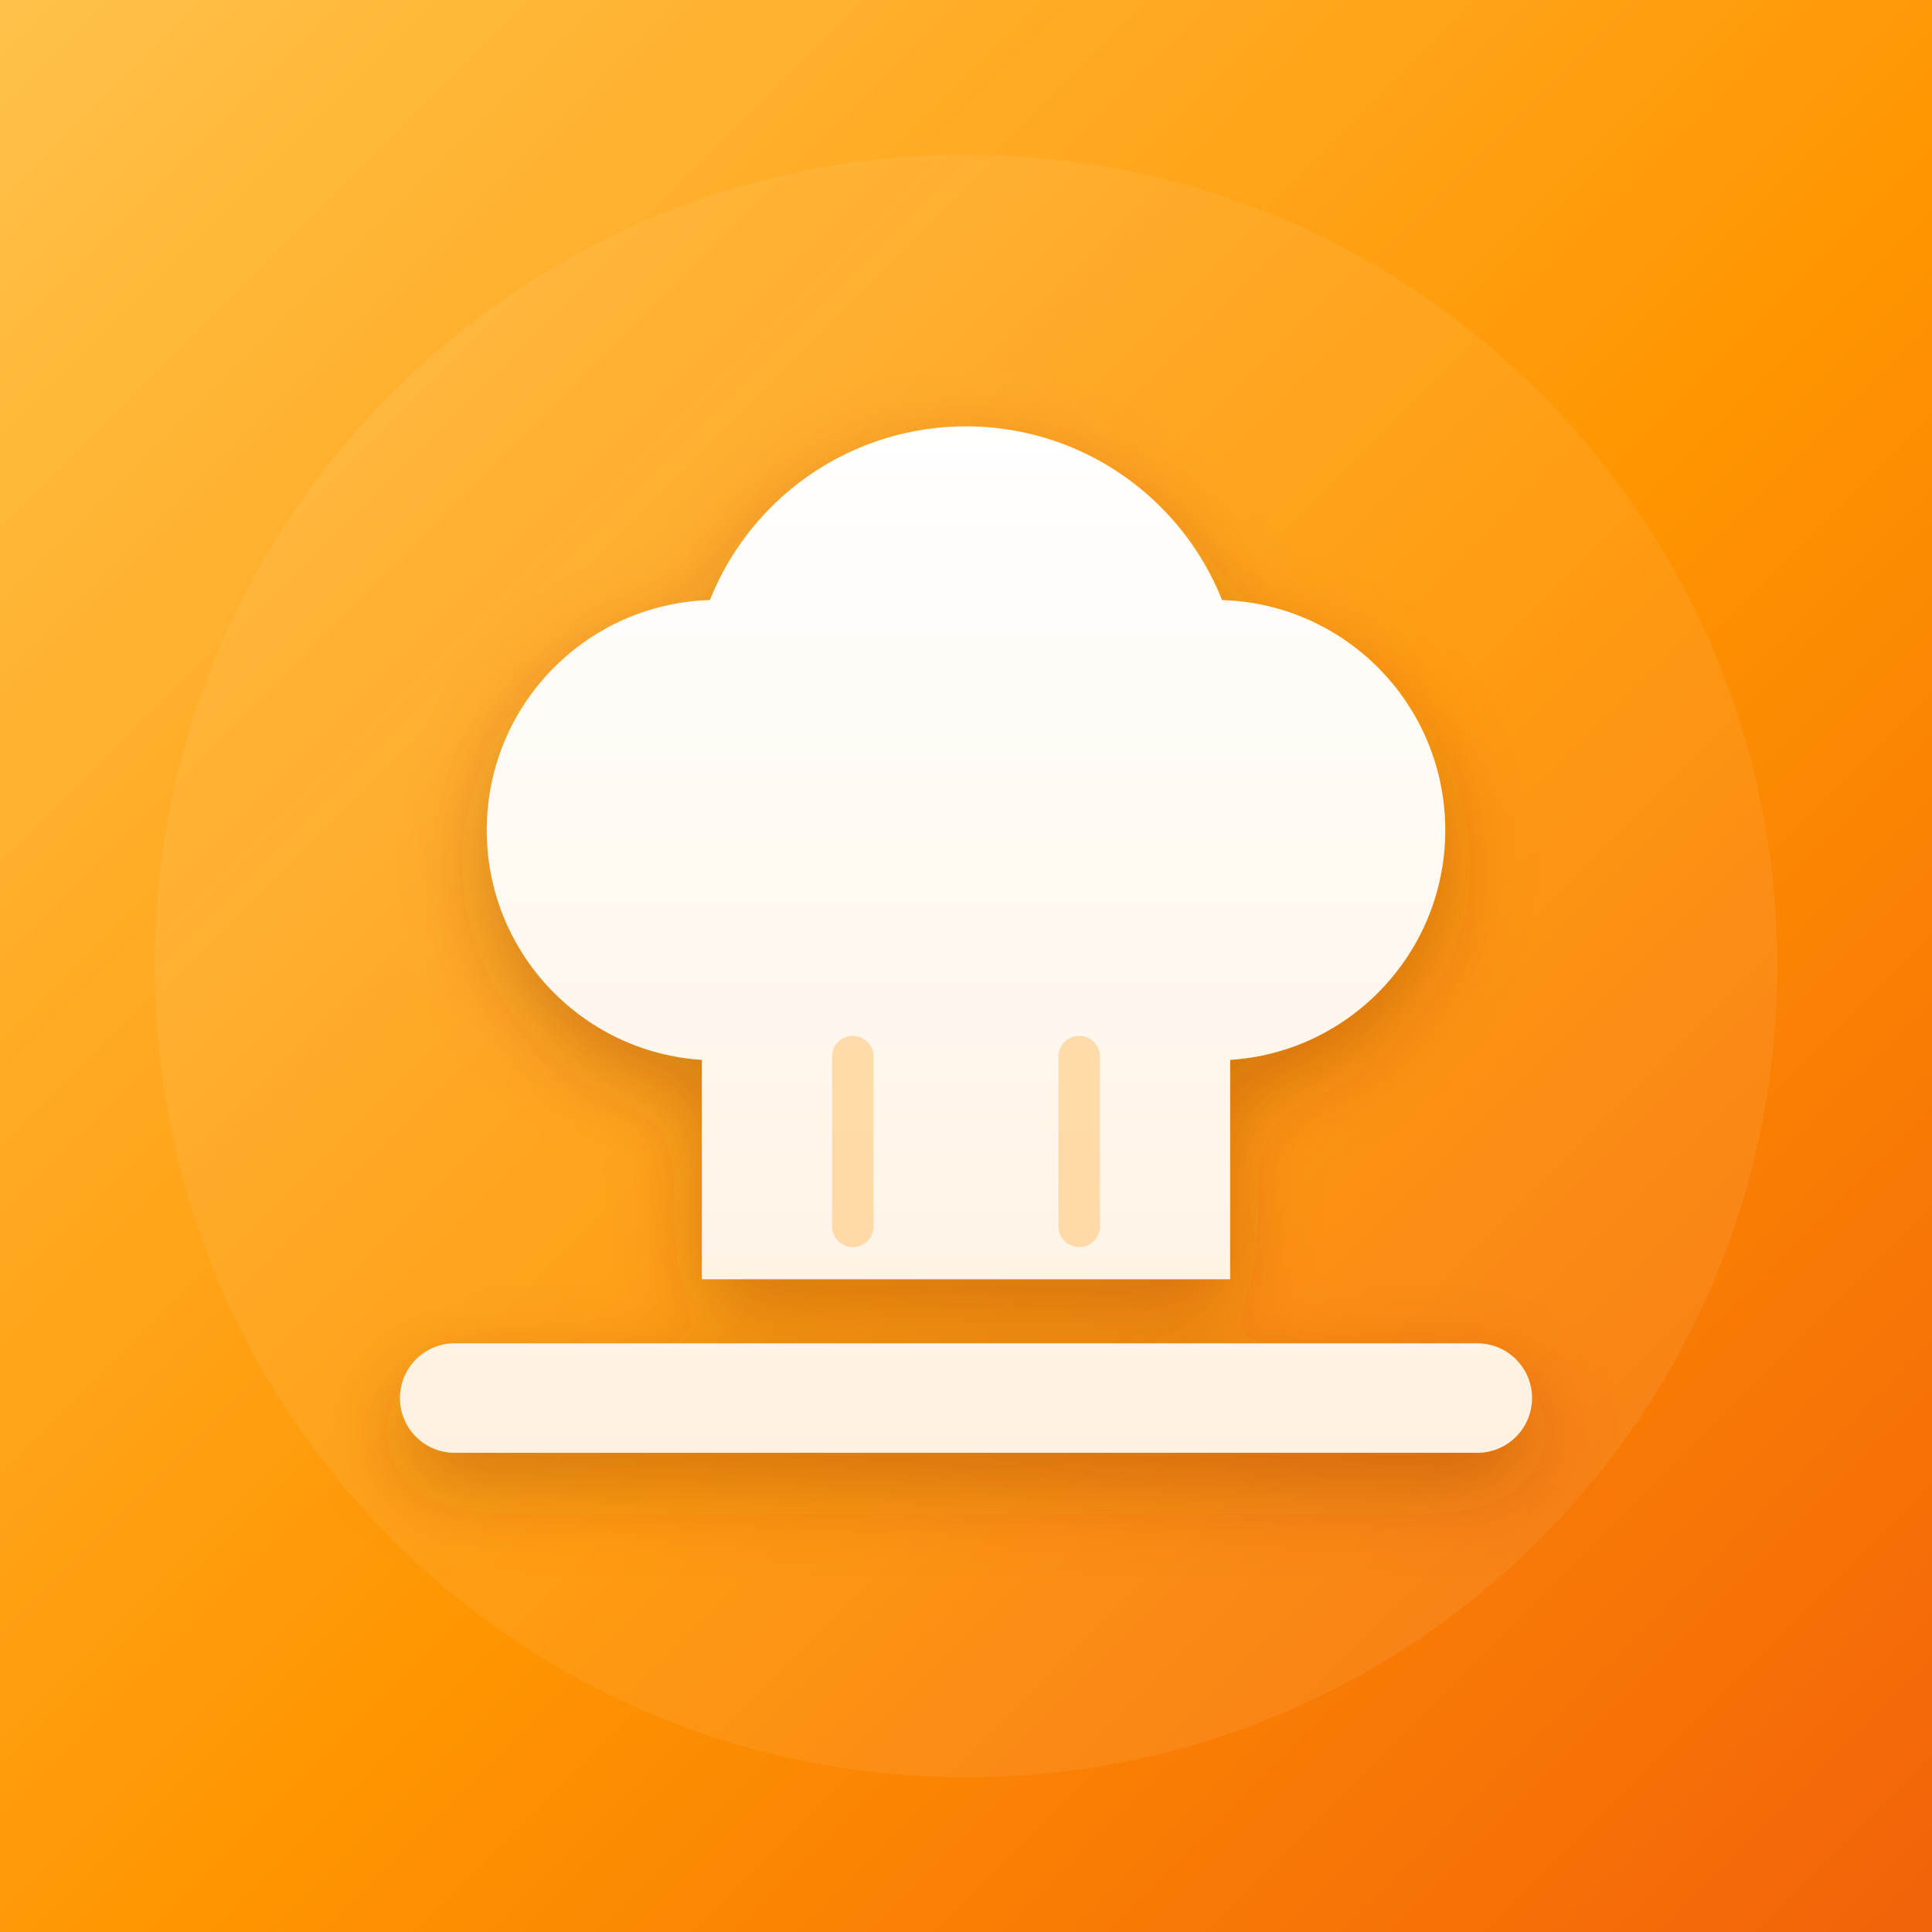
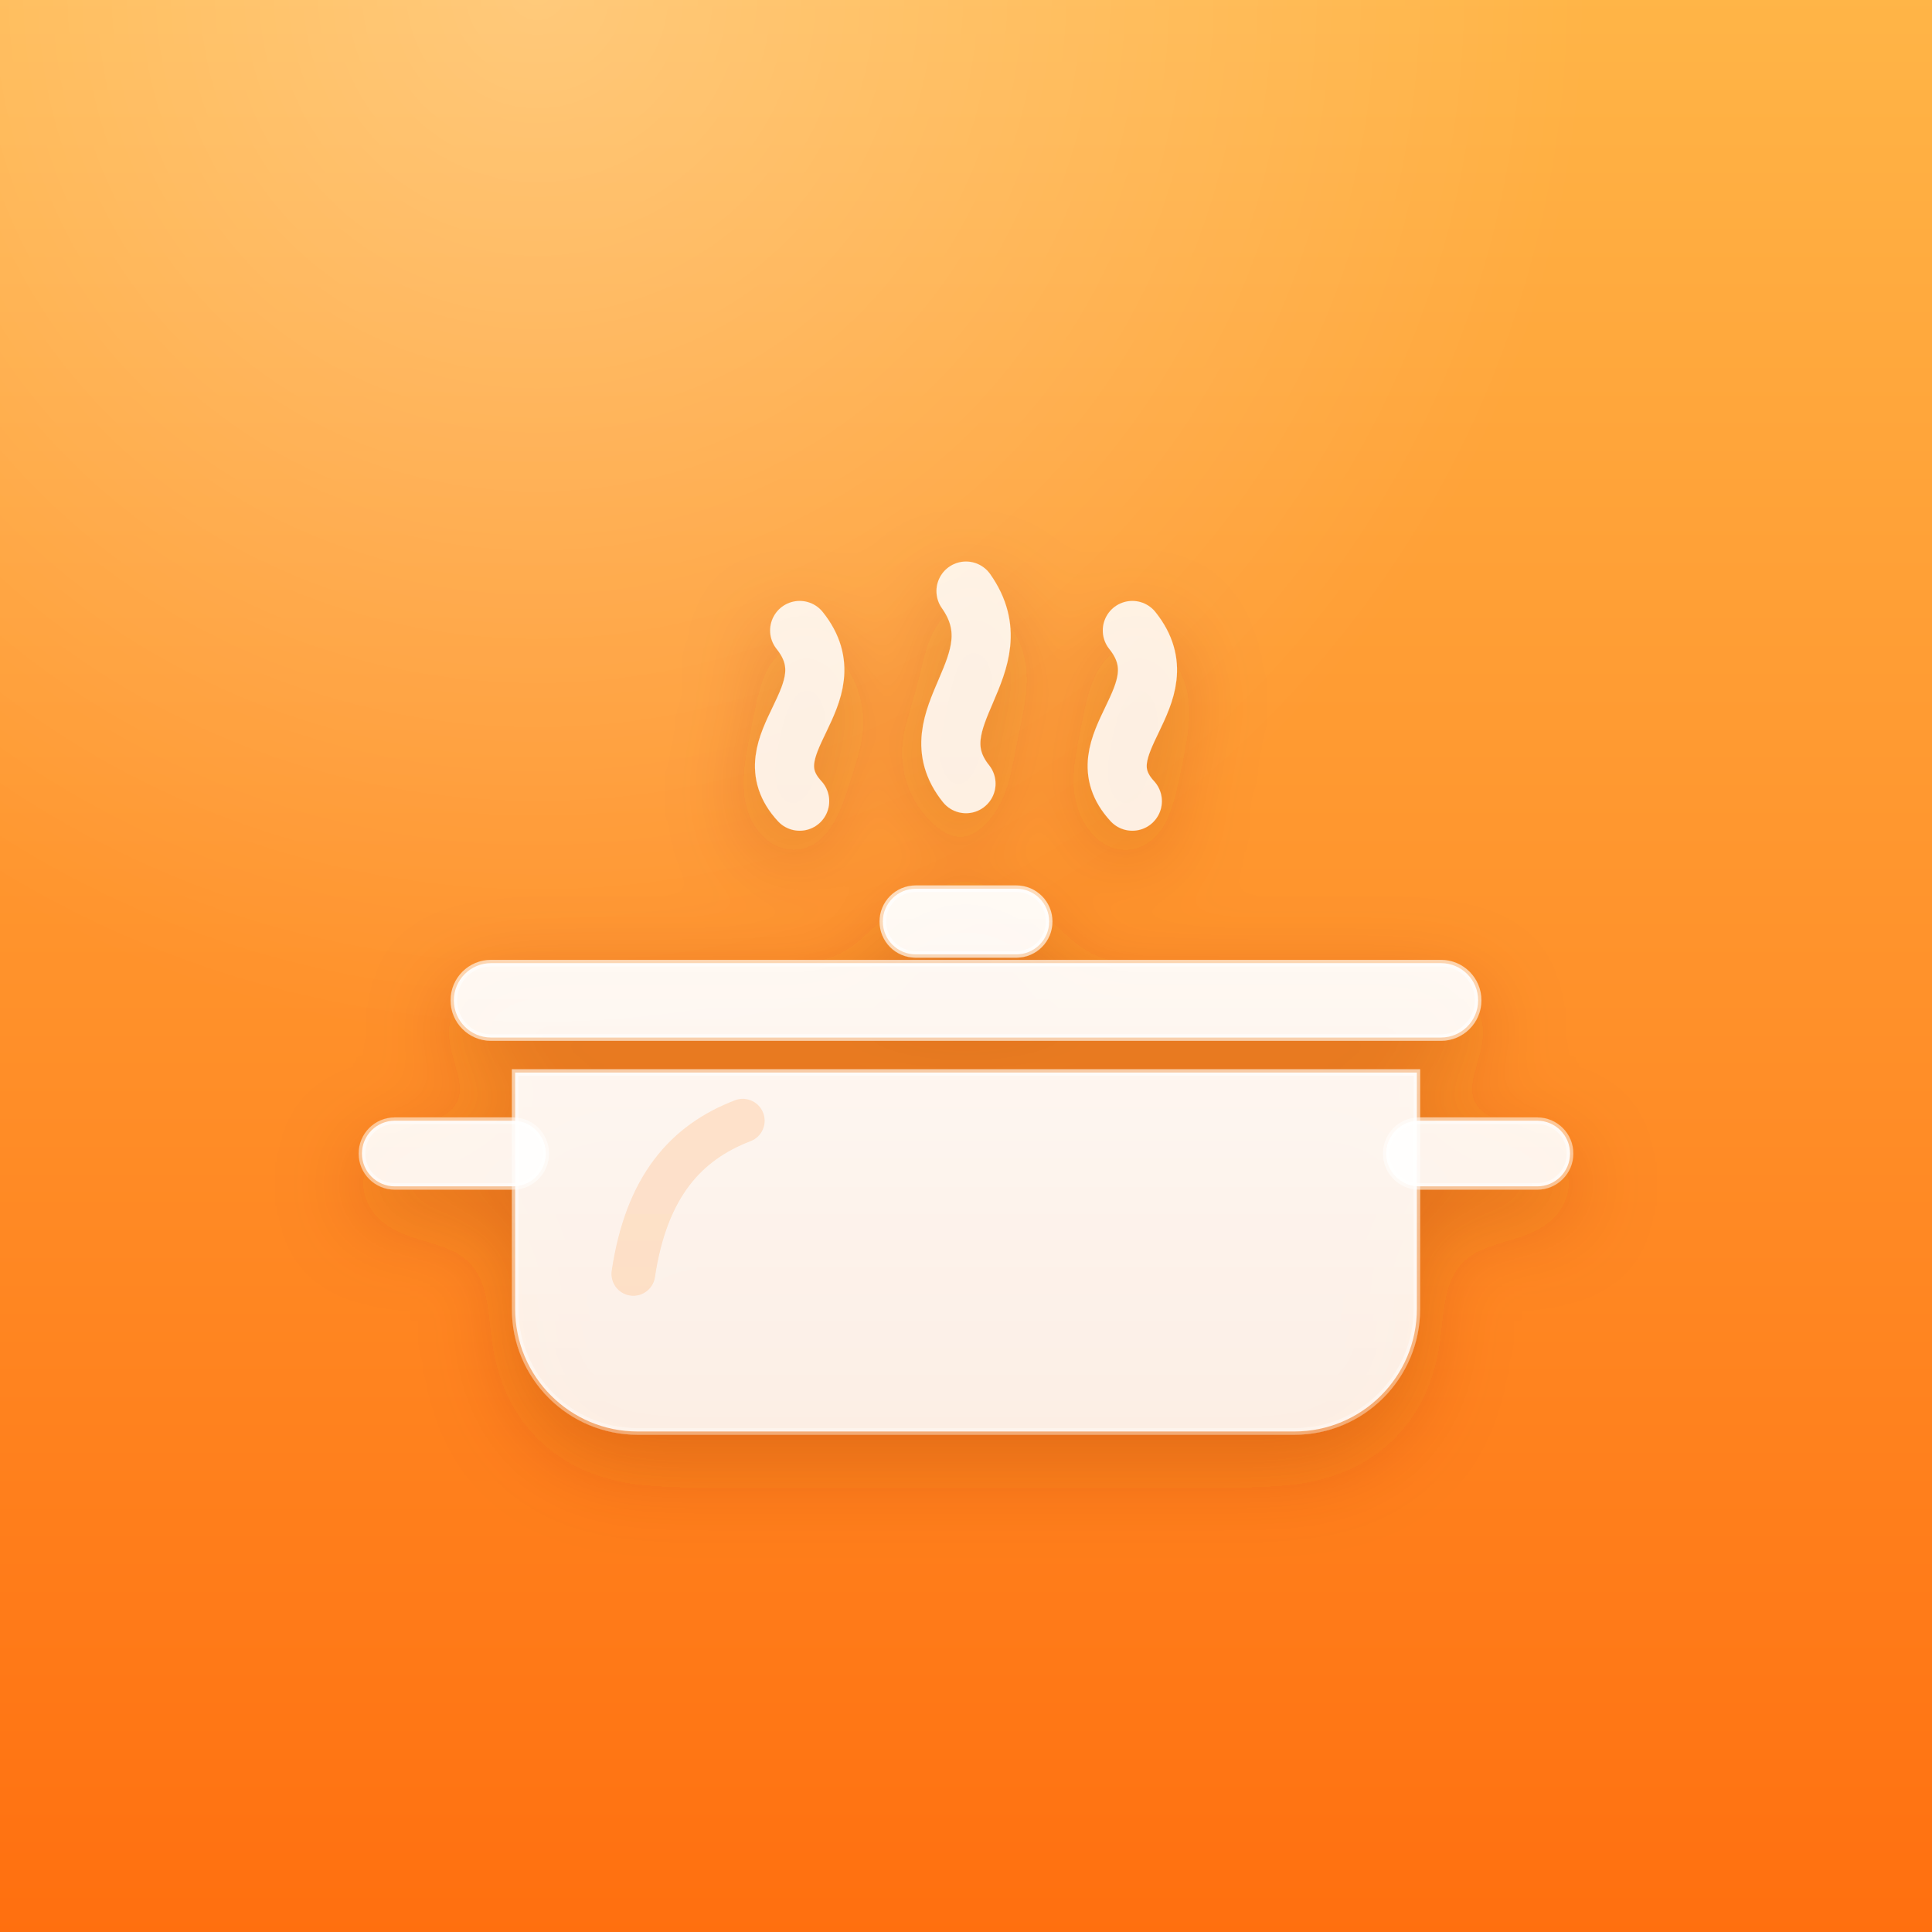
<svg xmlns="http://www.w3.org/2000/svg" viewBox="0 0 1024 1024">
  <defs>
-     <linearGradient id="bg" x1="0" y1="0" x2="1" y2="1">
-       <stop offset="0" stop-color="#FFC24A" />
-       <stop offset="0.55" stop-color="#FF9500" />
-       <stop offset="1" stop-color="#F2620A" />
+     <linearGradient id="bg" x1="0" y1="0" x2="0" y2="1">
+       <stop offset="0" stop-color="#FFB547" />
+       <stop offset="1" stop-color="#FF6F0F" />
    </linearGradient>
-     <linearGradient id="glyph" gradientUnits="userSpaceOnUse" x1="0" y1="220" x2="0" y2="780">
-       <stop offset="0" stop-color="#FFFFFF" />
-       <stop offset="1" stop-color="#FFF1E0" />
+     <radialGradient id="sheen" cx="0.28" cy="0" r="0.9">
+       <stop offset="0" stop-color="#FFFFFF" stop-opacity="0.28" />
+       <stop offset="0.6" stop-color="#FFFFFF" stop-opacity="0" />
+     </radialGradient>
+     <linearGradient id="glass" gradientUnits="userSpaceOnUse" x1="0" y1="260" x2="0" y2="760">
+       <stop offset="0" stop-color="#FFFFFF" stop-opacity="1" />
+       <stop offset="1" stop-color="#FFFFFF" stop-opacity="0.84" />
    </linearGradient>
-     <filter id="sh" x="-20%" y="-20%" width="140%" height="140%">
-       <feDropShadow dx="0" dy="18" stdDeviation="22" flood-color="#7A2E00" flood-opacity="0.32" />
+     <linearGradient id="edge" gradientUnits="userSpaceOnUse" x1="0" y1="260" x2="0" y2="760">
+       <stop offset="0" stop-color="#FFFFFF" stop-opacity="0.9" />
+       <stop offset="1" stop-color="#FFFFFF" stop-opacity="0.2" />
+     </linearGradient>
+     <filter id="lift" x="-30%" y="-30%" width="160%" height="160%">
+       <feDropShadow dx="0" dy="14" stdDeviation="20" flood-color="#8A3200" flood-opacity="0.30" />
    </filter>
  </defs>
  <rect width="1024" height="1024" fill="url(#bg)" />
-   <circle cx="512" cy="512" r="430" fill="#FFFFFF" opacity="0.07" />
-   <g filter="url(#sh)" fill="url(#glyph)">
-     <circle cx="380" cy="440" r="122" />
-     <circle cx="512" cy="372" r="146" />
-     <circle cx="644" cy="440" r="122" />
-     <rect x="372" y="430" width="280" height="248" />
-     <rect x="212" y="712" width="600" height="58" rx="29" />
-   </g>
-   <g fill="none" stroke="#FF9500" stroke-opacity="0.28" stroke-width="22" stroke-linecap="round">
-     <path d="M452 560 V650" />
-     <path d="M572 560 V650" />
+   <rect width="1024" height="1024" fill="url(#sheen)" />
+   <g filter="url(#lift)" transform="translate(512 536) scale(1.16) translate(-512 -480)">
+     <g fill="none" stroke="#FFFFFF" stroke-opacity="0.85" stroke-width="27" stroke-linecap="round">
+       <path d="M436 384 C412 358 460 336 436 306" />
+       <path d="M512 376 C488 346 536 322 512 288" />
+       <path d="M588 384 C564 358 612 336 588 306" />
+     </g>
+     <g fill="url(#glass)" stroke="url(#edge)" stroke-width="3">
+       <rect x="474" y="424" width="76" height="30" rx="15" />
+       <rect x="278" y="458" width="468" height="34" rx="17" />
+       <path d="M306 508 H718 V616 A56 56 0 0 1 662 672 H362 A56 56 0 0 1 306 616 Z" />
+       <rect x="236" y="530" width="84" height="30" rx="15" />
+       <rect x="704" y="530" width="84" height="30" rx="15" />
+     </g>
+     <path d="M360 600 C366 560 384 540 410 530" fill="none" stroke="#FF7A12" stroke-opacity="0.16" stroke-width="20" stroke-linecap="round" />
  </g>
</svg>
